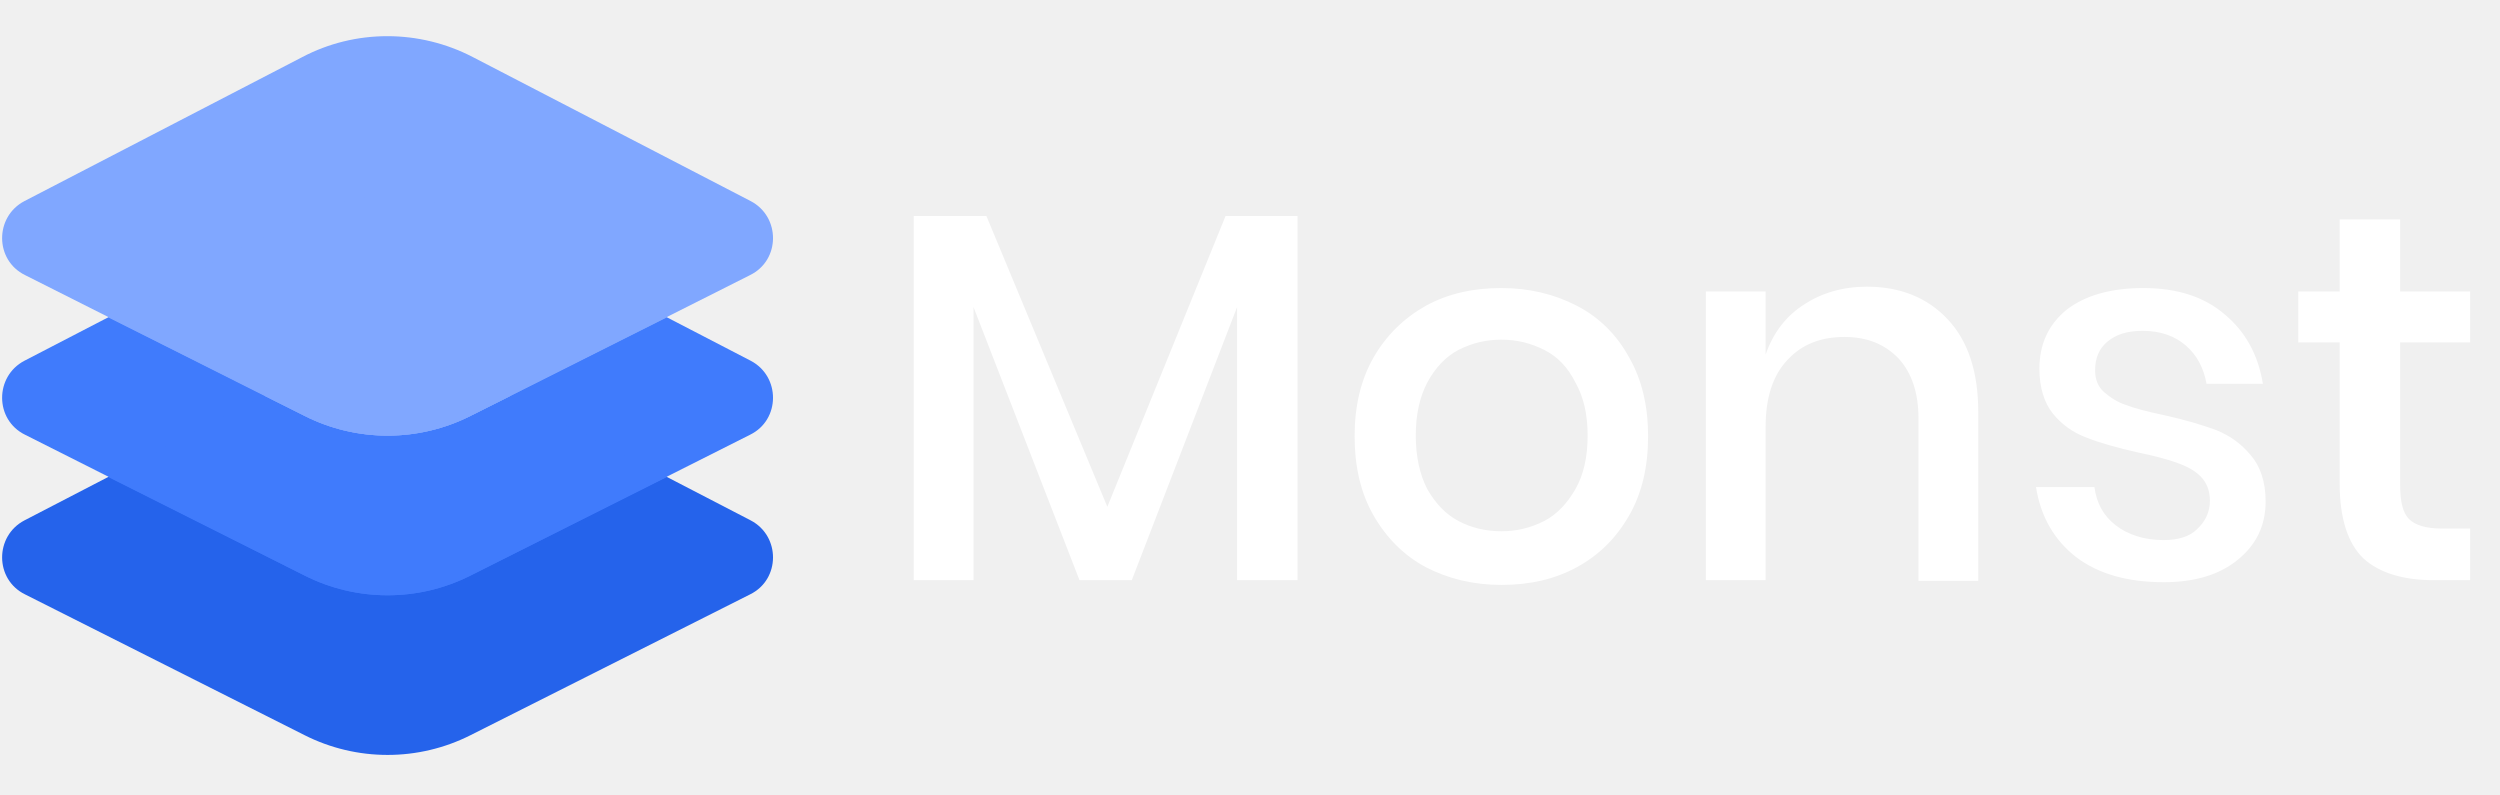
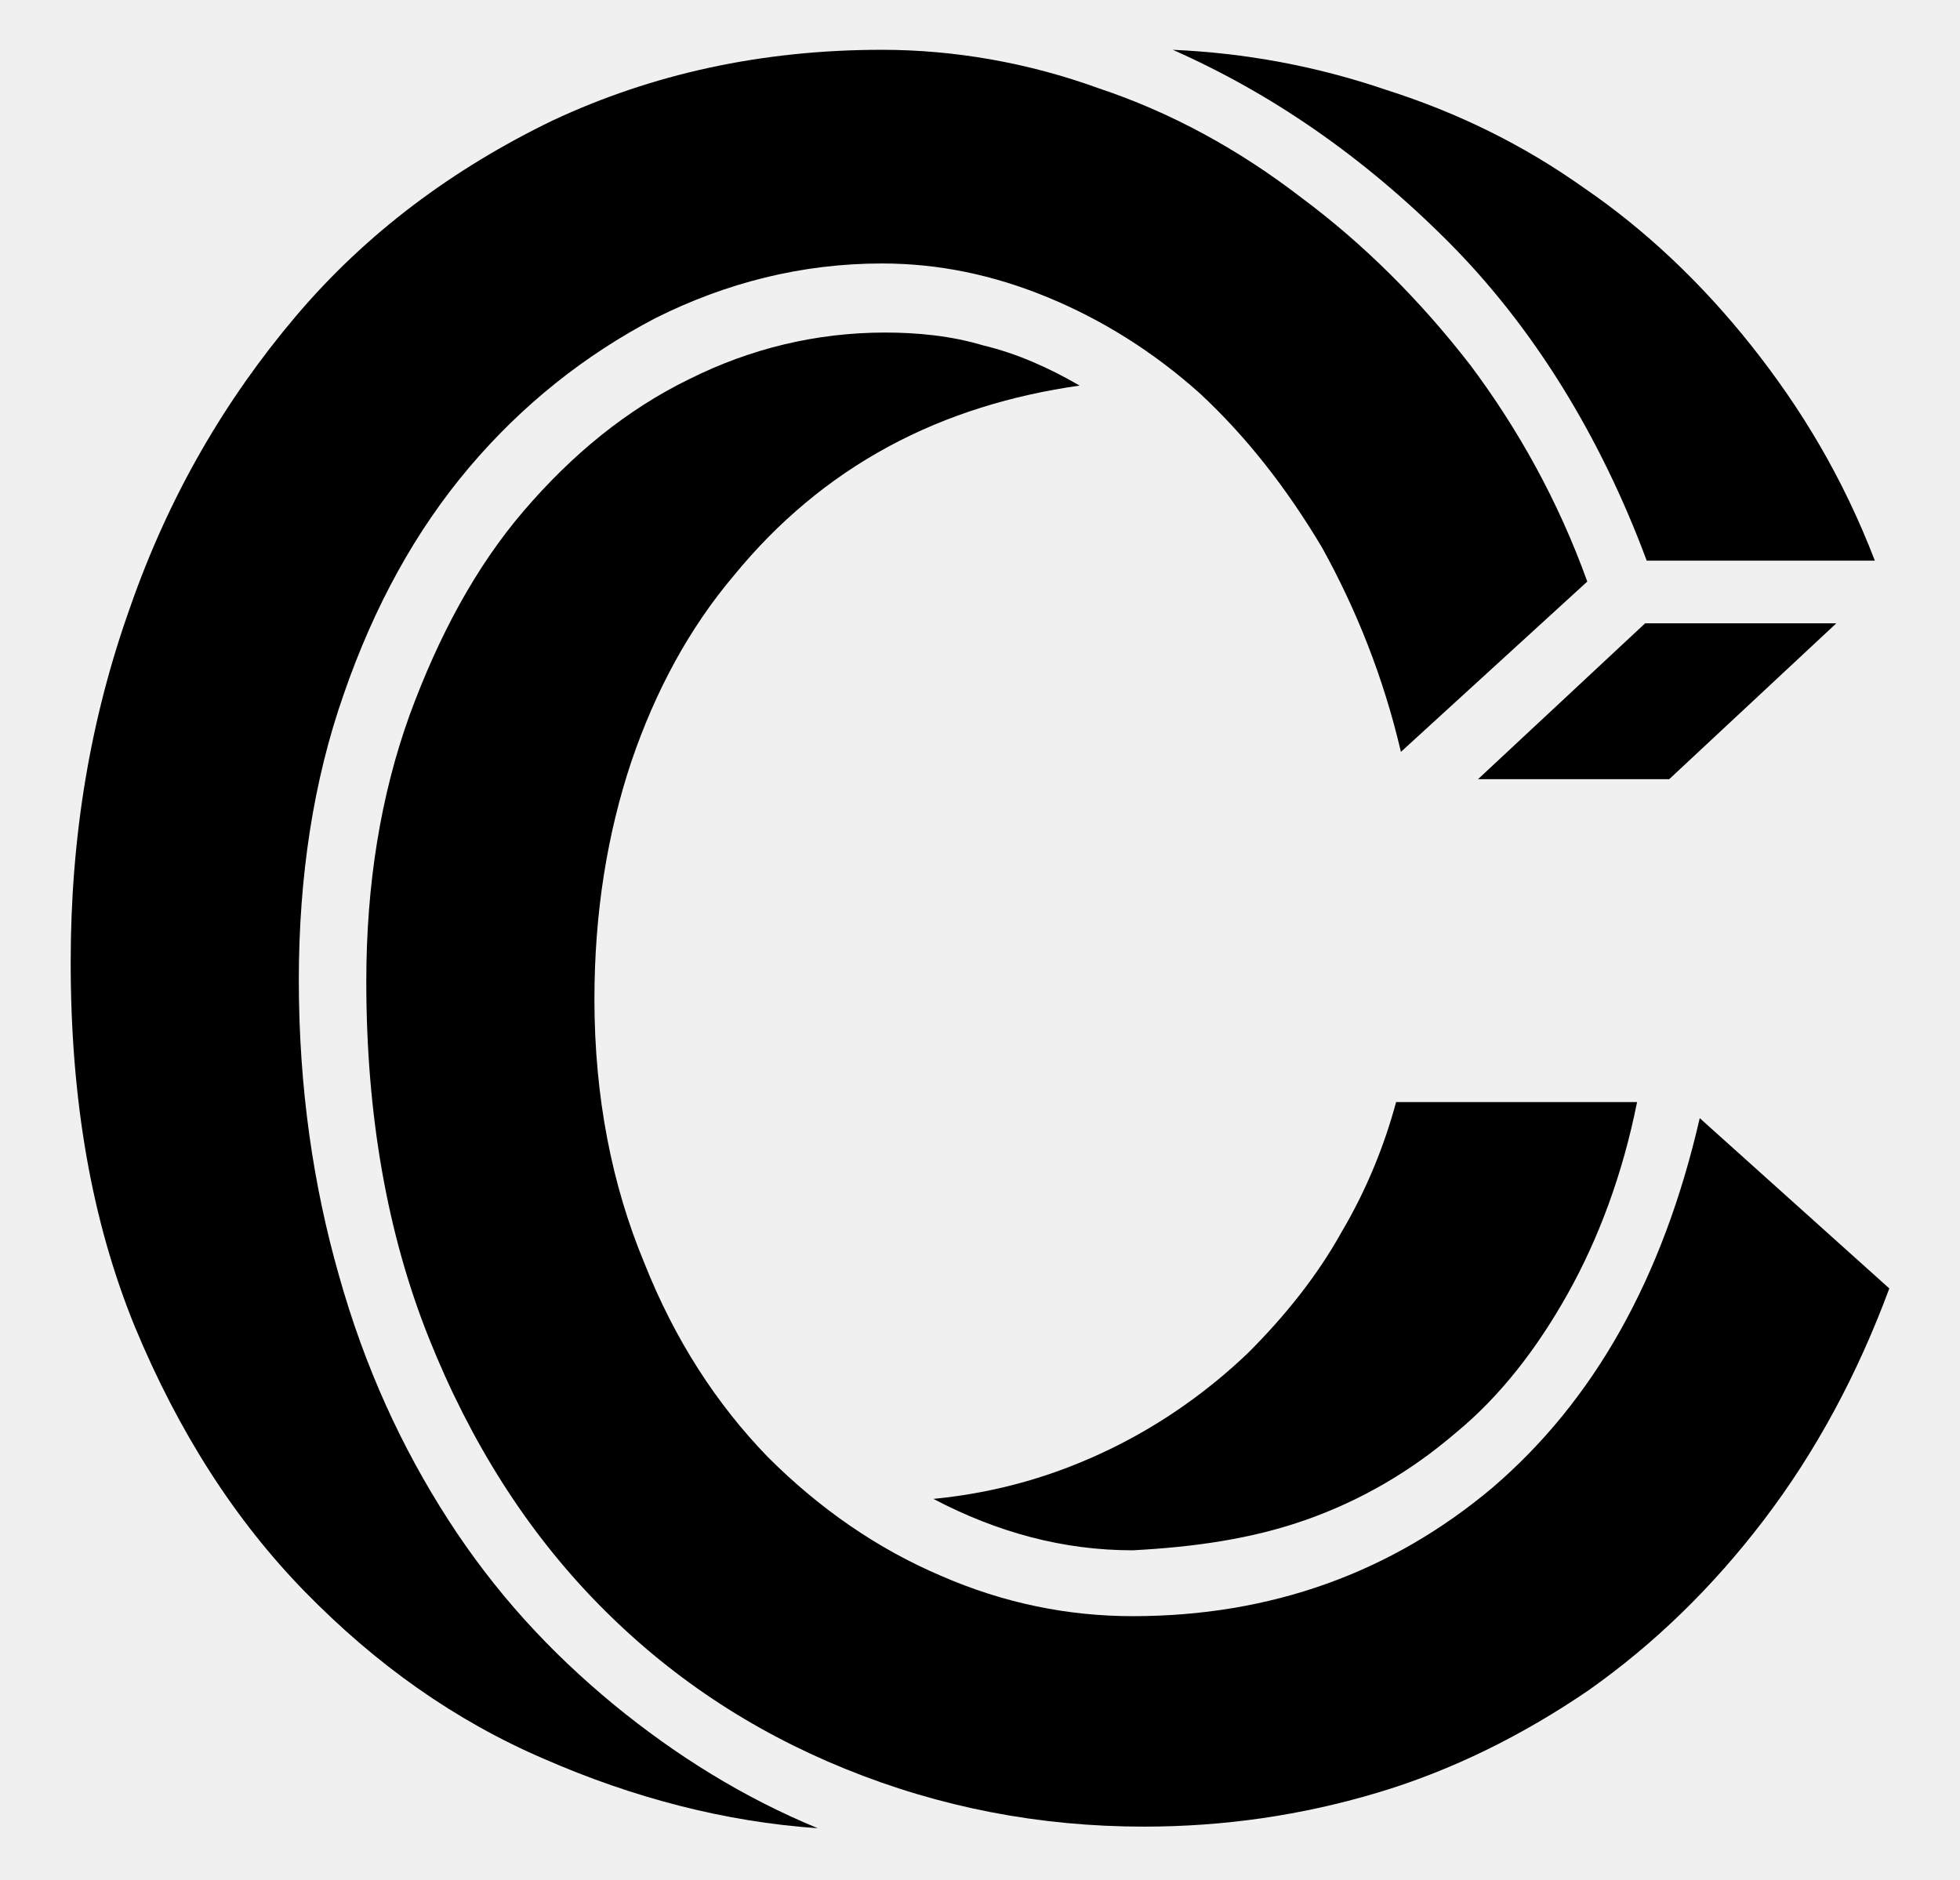
- <svg xmlns="http://www.w3.org/2000/svg" xmlns:xlink="http://www.w3.org/1999/xlink" version="1.1" id="Layer_1" x="0px" y="0px" viewBox="0 0 368 117" style="enable-background:new 0 0 368 117;" xml:space="preserve">
-   <style type="text/css">
- 	.st0{clip-path:url(#SVGID_2_);}
- 	.st1{fill:#2563EB;}
- 	.st2{fill:#407BFC;}
- 	.st3{fill:#80A7FF;}
- 	.st4{fill:#FFFFFF;}
- </style>
+ <svg xmlns="http://www.w3.org/2000/svg" version="1.1" id="Layer_1" x="0px" y="0px" viewBox="0 0 122 117" style="enable-background:new 0 0 122 117;" xml:space="preserve">
  <g>
-     <defs>
-       <rect id="SVGID_1_" x="0.3" y="1.6" width="113.5" height="113.5" />
-     </defs>
-     <clipPath id="SVGID_2_">
-       <use xlink:href="#SVGID_1_" style="overflow:visible;" />
-     </clipPath>
-     <g class="st0">
-       <path class="st1" d="M44.5,55.4L3.6,76.6c-4.4,2.3-4.4,8.7,0.1,10.9l41.1,20.7c7.7,3.9,16.8,3.9,24.5,0l41.1-20.7    c4.5-2.2,4.5-8.6,0.1-10.9L69.6,55.4C61.7,51.3,52.3,51.3,44.5,55.4L44.5,55.4z" />
-       <path class="st2" d="M44.5,31.9L3.6,53.1c-4.4,2.3-4.4,8.7,0.1,10.9l41.1,20.7c7.7,3.9,16.8,3.9,24.5,0l41.1-20.7    c4.5-2.2,4.5-8.6,0.1-10.9L69.6,31.9C61.7,27.8,52.3,27.8,44.5,31.9L44.5,31.9z" />
-       <path class="st2" d="M69.3,84.7l28.9-14.5L69.6,55.4c-7.9-4.1-17.2-4.1-25.1,0L15.9,70.2l28.9,14.5C52.5,88.6,61.6,88.6,69.3,84.7    L69.3,84.7z" />
-       <path class="st3" d="M44.5,8.4L3.6,29.6c-4.4,2.3-4.4,8.7,0.1,10.9l41.1,20.7c7.7,3.9,16.8,3.9,24.5,0l41.1-20.7    c4.5-2.2,4.5-8.6,0.1-10.9L69.6,8.4C61.7,4.3,52.3,4.3,44.5,8.4L44.5,8.4z" />
-       <path class="st3" d="M69.3,61.2l28.9-14.5L69.6,31.9c-7.9-4.1-17.2-4.1-25.1,0L15.9,46.7l28.9,14.5C52.5,65.1,61.6,65.1,69.3,61.2    z" />
-       <path class="st3" d="M69.3,61.2l5.8-2.9l-5.5-2.9c-7.9-4.1-17.2-4.1-25.1,0L39,58.3l5.8,2.9C52.5,65.1,61.6,65.1,69.3,61.2z" />
+     <g>
+       <polygon points="92,48.5 103.9,48.5 114.3,38.8 102.4,38.8   " />
+       <path d="M81.3,94.6c3.4-1.2,6.5-3,9.3-5.4c2.8-2.3,5.1-5.3,7-8.7c1.9-3.4,3.4-7.4,4.3-11.9h-15c-0.7,2.6-1.8,5.4-3.4,8.1    c-1.5,2.7-3.5,5.2-5.8,7.5c-2.4,2.3-5.3,4.4-8.6,6c-3.3,1.6-6.9,2.7-11,3.1c4,2.1,8.1,3.2,12.4,3.2C74.3,96.3,77.9,95.8,81.3,94.6    z" />
+       <path d="M102.5,34.9h14.2c-2-5.2-4.6-9.5-7.7-13.4c-3.1-3.9-6.6-7.2-10.4-9.8C94.8,9,90.7,7,86.3,5.6C81.9,4.1,77.5,3.3,73,3.1    C79.1,5.8,84.8,9.7,90.1,15C95.4,20.3,99.6,27.1,102.5,34.9z" />
+       <path d="M92.9,92.6c-6.3,5.3-13.8,8-22.4,8c-4,0-8-0.8-11.9-2.5c-4-1.7-7.6-4.2-10.8-7.4c-3.2-3.3-5.8-7.3-7.7-12.1    c-2-4.8-3.1-10.3-3.1-16.4c0-5.4,0.8-10.3,2.3-14.8c1.5-4.4,3.6-8.3,6.4-11.6c2.7-3.3,5.9-6,9.6-8s7.7-3.2,11.9-3.8    c-1.9-1.1-3.9-2-6-2.5c-2-0.6-4.1-0.8-6.1-0.8c-4.3,0-8.4,1-12.2,2.9c-3.9,1.9-7.3,4.7-10.3,8.2s-5.3,7.8-7.1,12.7    c-1.8,5-2.7,10.5-2.7,16.6c0,8.3,1.3,15.7,3.9,22.2s6.1,12,10.5,16.5s9.5,7.9,15.4,10.3c5.9,2.4,12.1,3.6,18.6,3.6    c5,0,9.8-0.7,14.5-2.1c4.7-1.4,9.1-3.6,13.2-6.4c4.1-2.9,7.7-6.4,10.9-10.6c3.2-4.2,5.8-9,7.8-14.4l-11.8-10.6    C103.5,79.6,99.2,87.2,92.9,92.6z" />
+       <path d="M27.9,94.6c-2.9-4.5-5.2-9.5-6.8-15.2c-1.6-5.6-2.5-11.7-2.5-18.4c0-6.4,0.9-12.4,2.8-17.8c1.9-5.5,4.5-10.2,7.8-14.1    s7.2-7,11.6-9.3c4.4-2.2,9.1-3.4,14.1-3.4c3.5,0,6.9,0.7,10.3,2.1c3.4,1.4,6.6,3.4,9.5,6c2.9,2.7,5.4,5.9,7.6,9.6    c2.1,3.8,3.8,8,4.9,12.7l11.6-10.6c-1.8-5-4.3-9.5-7.3-13.5c-3.1-4-6.6-7.5-10.5-10.4C77.1,9.3,72.9,7,68.4,5.5    c-4.4-1.6-9-2.4-13.5-2.4c-7.5,0-14.3,1.5-20.5,4.4c-6.2,3-11.6,7-16,12.2S10.5,30.9,8.1,37.8c-2.5,7-3.7,14.3-3.7,22.1    c0,8.6,1.3,16.1,4,22.7c2.7,6.5,6.2,12,10.6,16.5s9.3,8,14.9,10.4c5.5,2.4,11.2,3.9,17,4.3c-4.6-1.9-8.8-4.5-12.7-7.7    C34.2,102.8,30.8,99.1,27.9,94.6z" />
    </g>
  </g>
-   <path class="st4" d="M191,31.8v53.6h-8.9V45.2l-15.5,40.2h-7.7l-15.6-40.2v40.2h-8.8V31.8h10.7l17.8,42.8l17.4-42.8H191z M221,42.4  c4.1,0,7.8,0.9,11.1,2.6c3.3,1.7,5.9,4.3,7.7,7.6c1.9,3.3,2.8,7.2,2.8,11.6c0,4.5-0.9,8.4-2.8,11.7c-1.9,3.3-4.4,5.8-7.7,7.6  s-7,2.6-11.1,2.6c-4.1,0-7.8-0.9-11.1-2.6c-3.2-1.7-5.8-4.3-7.7-7.6c-1.9-3.3-2.8-7.2-2.8-11.7c0-4.4,0.9-8.3,2.8-11.6  c1.9-3.3,4.5-5.8,7.7-7.6C213.2,43.2,216.9,42.4,221,42.4z M221,50c-2.3,0-4.3,0.5-6.3,1.5c-1.9,1-3.4,2.6-4.6,4.8  c-1.1,2.1-1.7,4.7-1.7,7.8c0,3.1,0.6,5.8,1.7,7.9c1.2,2.1,2.7,3.7,4.6,4.7c1.9,1,4,1.5,6.3,1.5c2.3,0,4.3-0.5,6.3-1.5  c1.9-1,3.4-2.6,4.6-4.7c1.2-2.1,1.8-4.7,1.8-7.9c0-3.1-0.6-5.7-1.8-7.8c-1.1-2.2-2.6-3.8-4.6-4.8C225.3,50.5,223.3,50,221,50z   M274.8,42.2c4.9,0,8.9,1.6,11.9,4.8c3,3.2,4.5,7.7,4.5,13.7v24.8h-8.8V61.6c0-3.8-1-6.7-2.9-8.8c-2-2.1-4.6-3.2-8-3.2  c-3.5,0-6.3,1.1-8.4,3.4c-2.1,2.2-3.2,5.5-3.2,9.8v22.6h-8.8V42.9h8.8v9.3c1.1-3.2,3-5.7,5.7-7.4C268.2,43.1,271.3,42.2,274.8,42.2z   M315.5,42.4c5,0,9,1.3,12,3.9c3,2.5,4.9,5.9,5.6,10.2h-8.3c-0.4-2.3-1.4-4.2-3-5.6c-1.6-1.4-3.7-2.2-6.4-2.2  c-2.2,0-3.9,0.5-5.2,1.6c-1.2,1-1.8,2.4-1.8,4.2c0,1.3,0.4,2.4,1.3,3.2c0.9,0.8,2,1.5,3.2,1.9c1.3,0.5,3.2,1,5.6,1.5  c3.2,0.7,5.8,1.5,7.7,2.2c2,0.8,3.7,2,5.1,3.7c1.4,1.6,2.2,3.9,2.2,6.8c0,3.6-1.4,6.4-4.1,8.6c-2.7,2.2-6.3,3.3-10.9,3.3  c-5.3,0-9.6-1.2-12.9-3.7c-3.2-2.5-5.2-5.9-5.9-10.3h8.6c0.3,2.3,1.3,4.2,3.1,5.6c1.8,1.4,4.2,2.2,7.1,2.2c2.1,0,3.8-0.5,4.9-1.6  c1.2-1.1,1.9-2.5,1.9-4.2c0-1.5-0.5-2.7-1.4-3.6c-0.9-0.9-2.1-1.5-3.5-2c-1.4-0.5-3.3-1-5.7-1.5c-3.1-0.7-5.6-1.4-7.6-2.2  c-1.9-0.7-3.6-1.9-4.9-3.5c-1.3-1.6-2-3.9-2-6.6c0-3.6,1.3-6.5,4-8.7C306.9,43.5,310.7,42.4,315.5,42.4z M363.6,77.8v7.6h-5.4  c-4.5,0-8-1.1-10.3-3.2c-2.3-2.2-3.5-5.9-3.5-11V50.4h-6.1v-7.5h6.1V32.3h8.9v10.6h10.3v7.5h-10.3v21c0,2.4,0.4,4.1,1.3,5  c0.9,0.9,2.5,1.4,4.8,1.4H363.6z" />
</svg>
